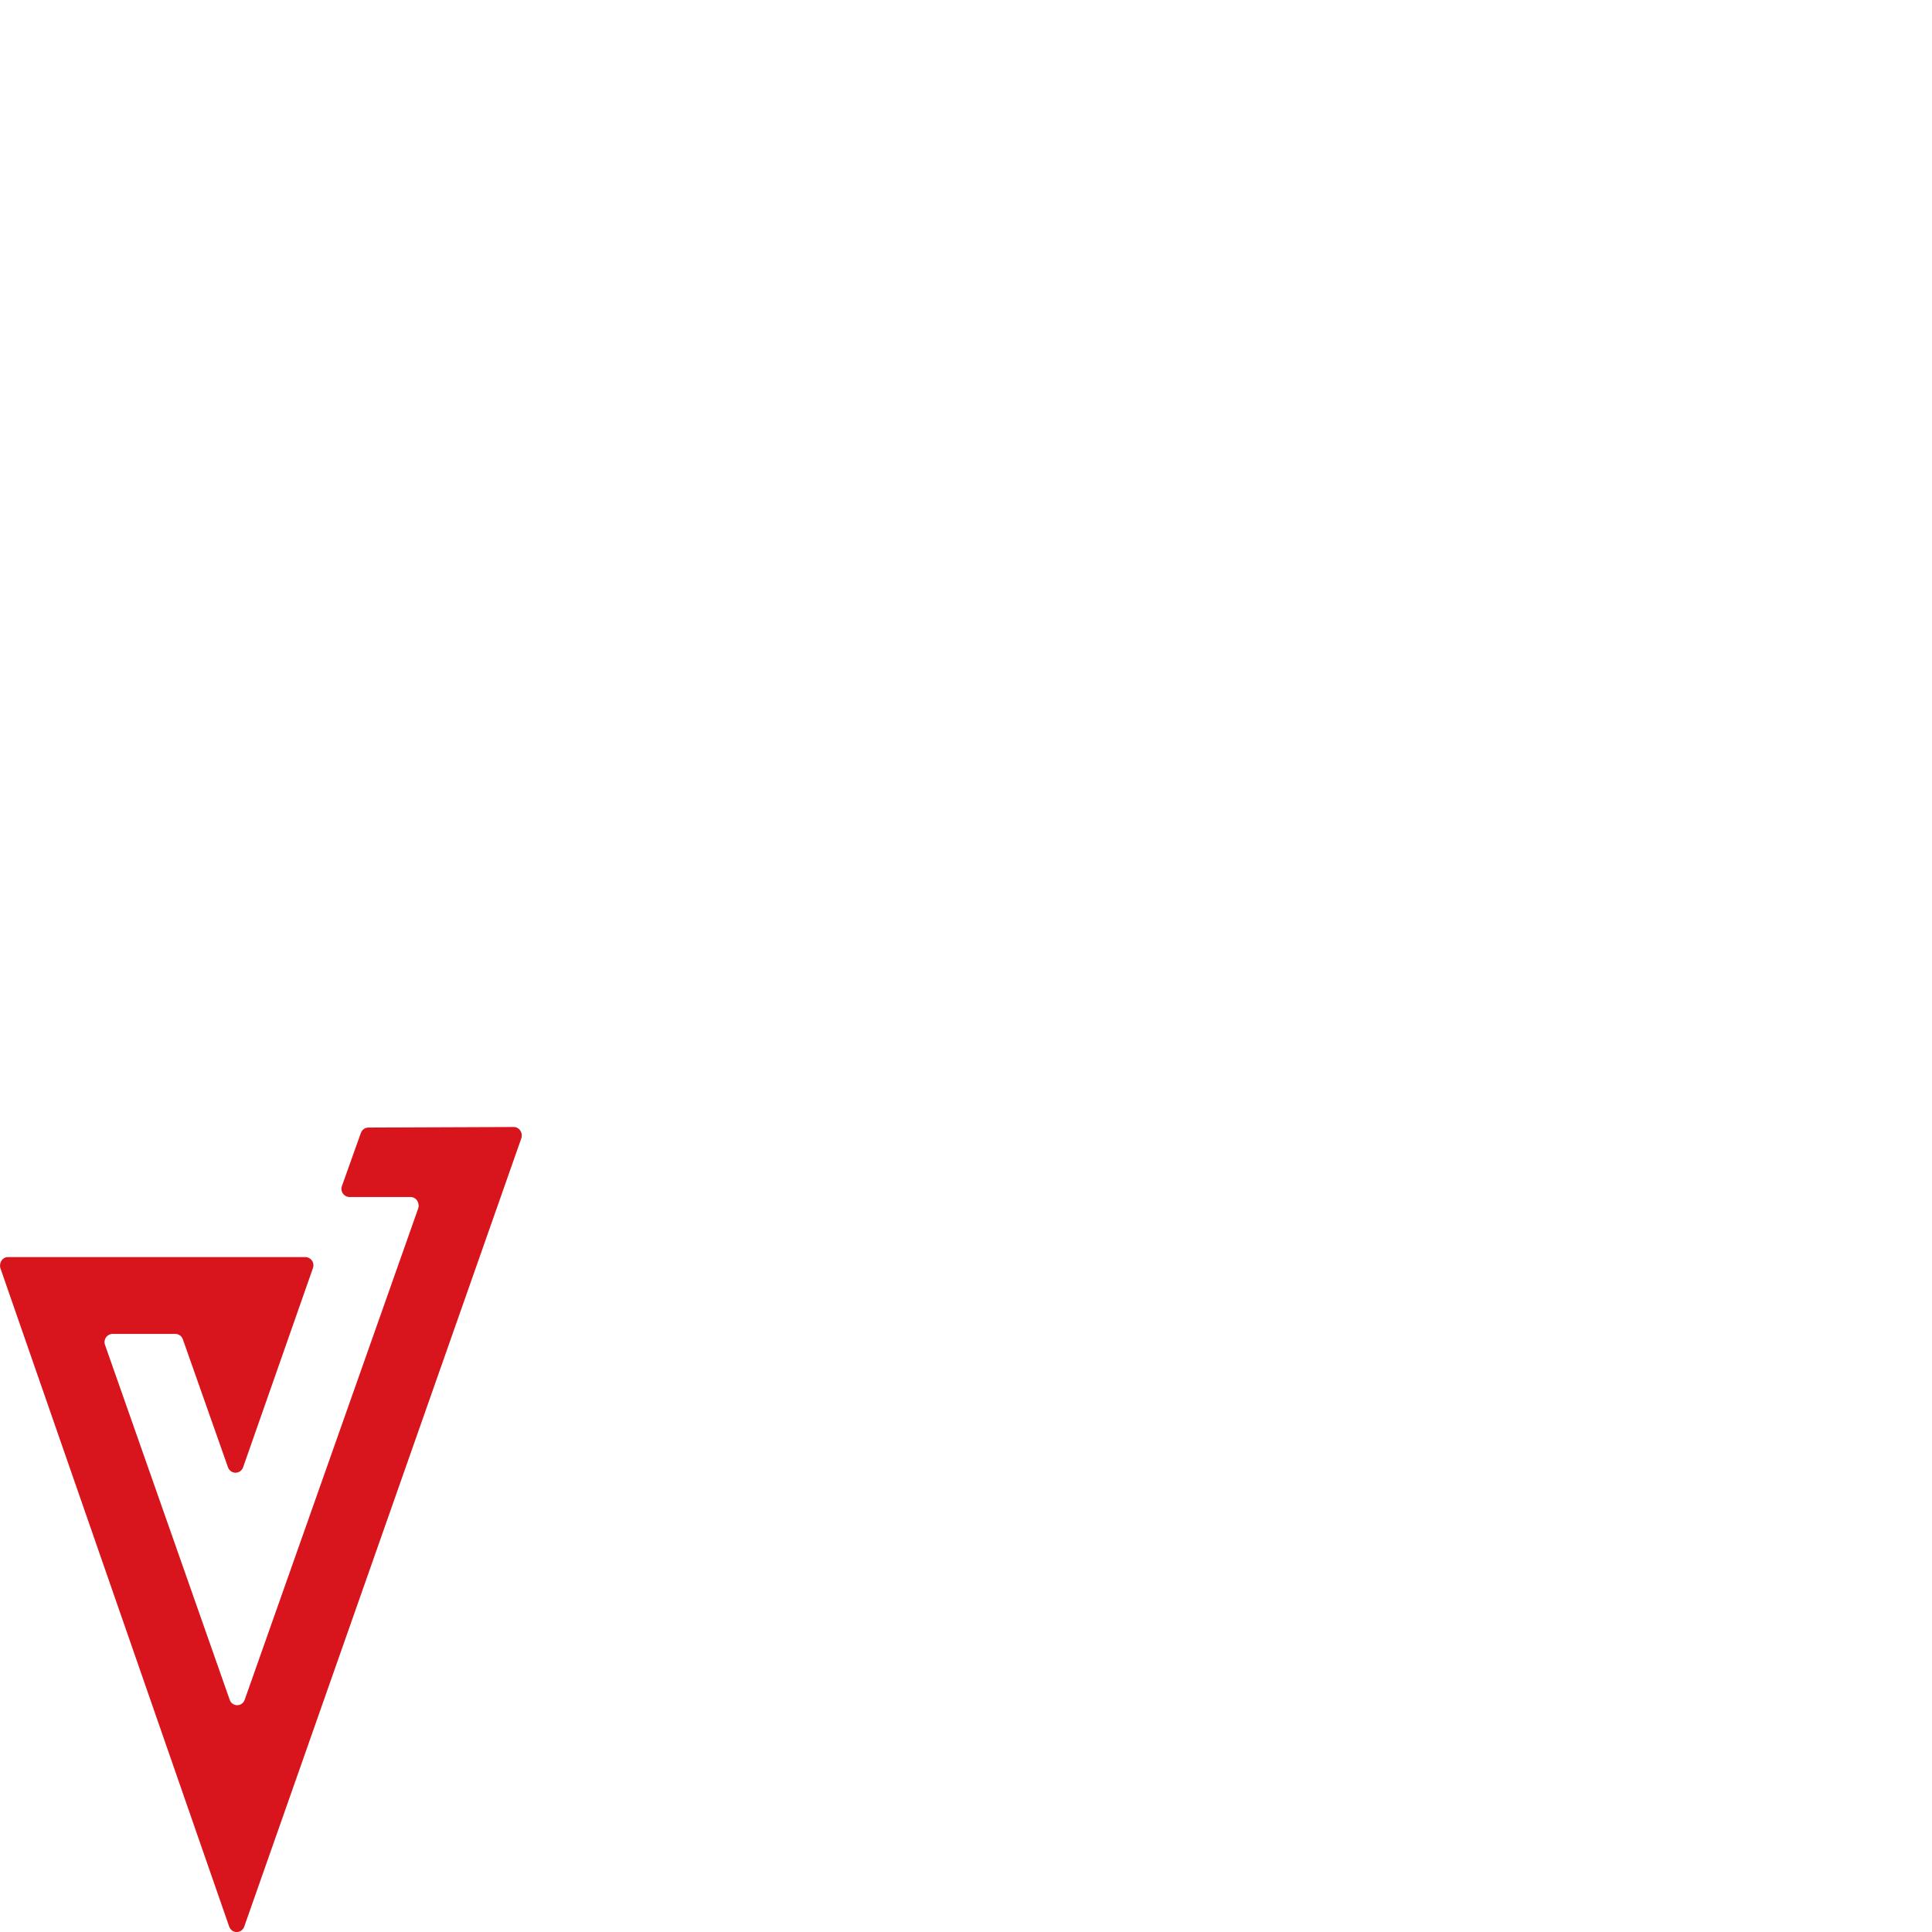
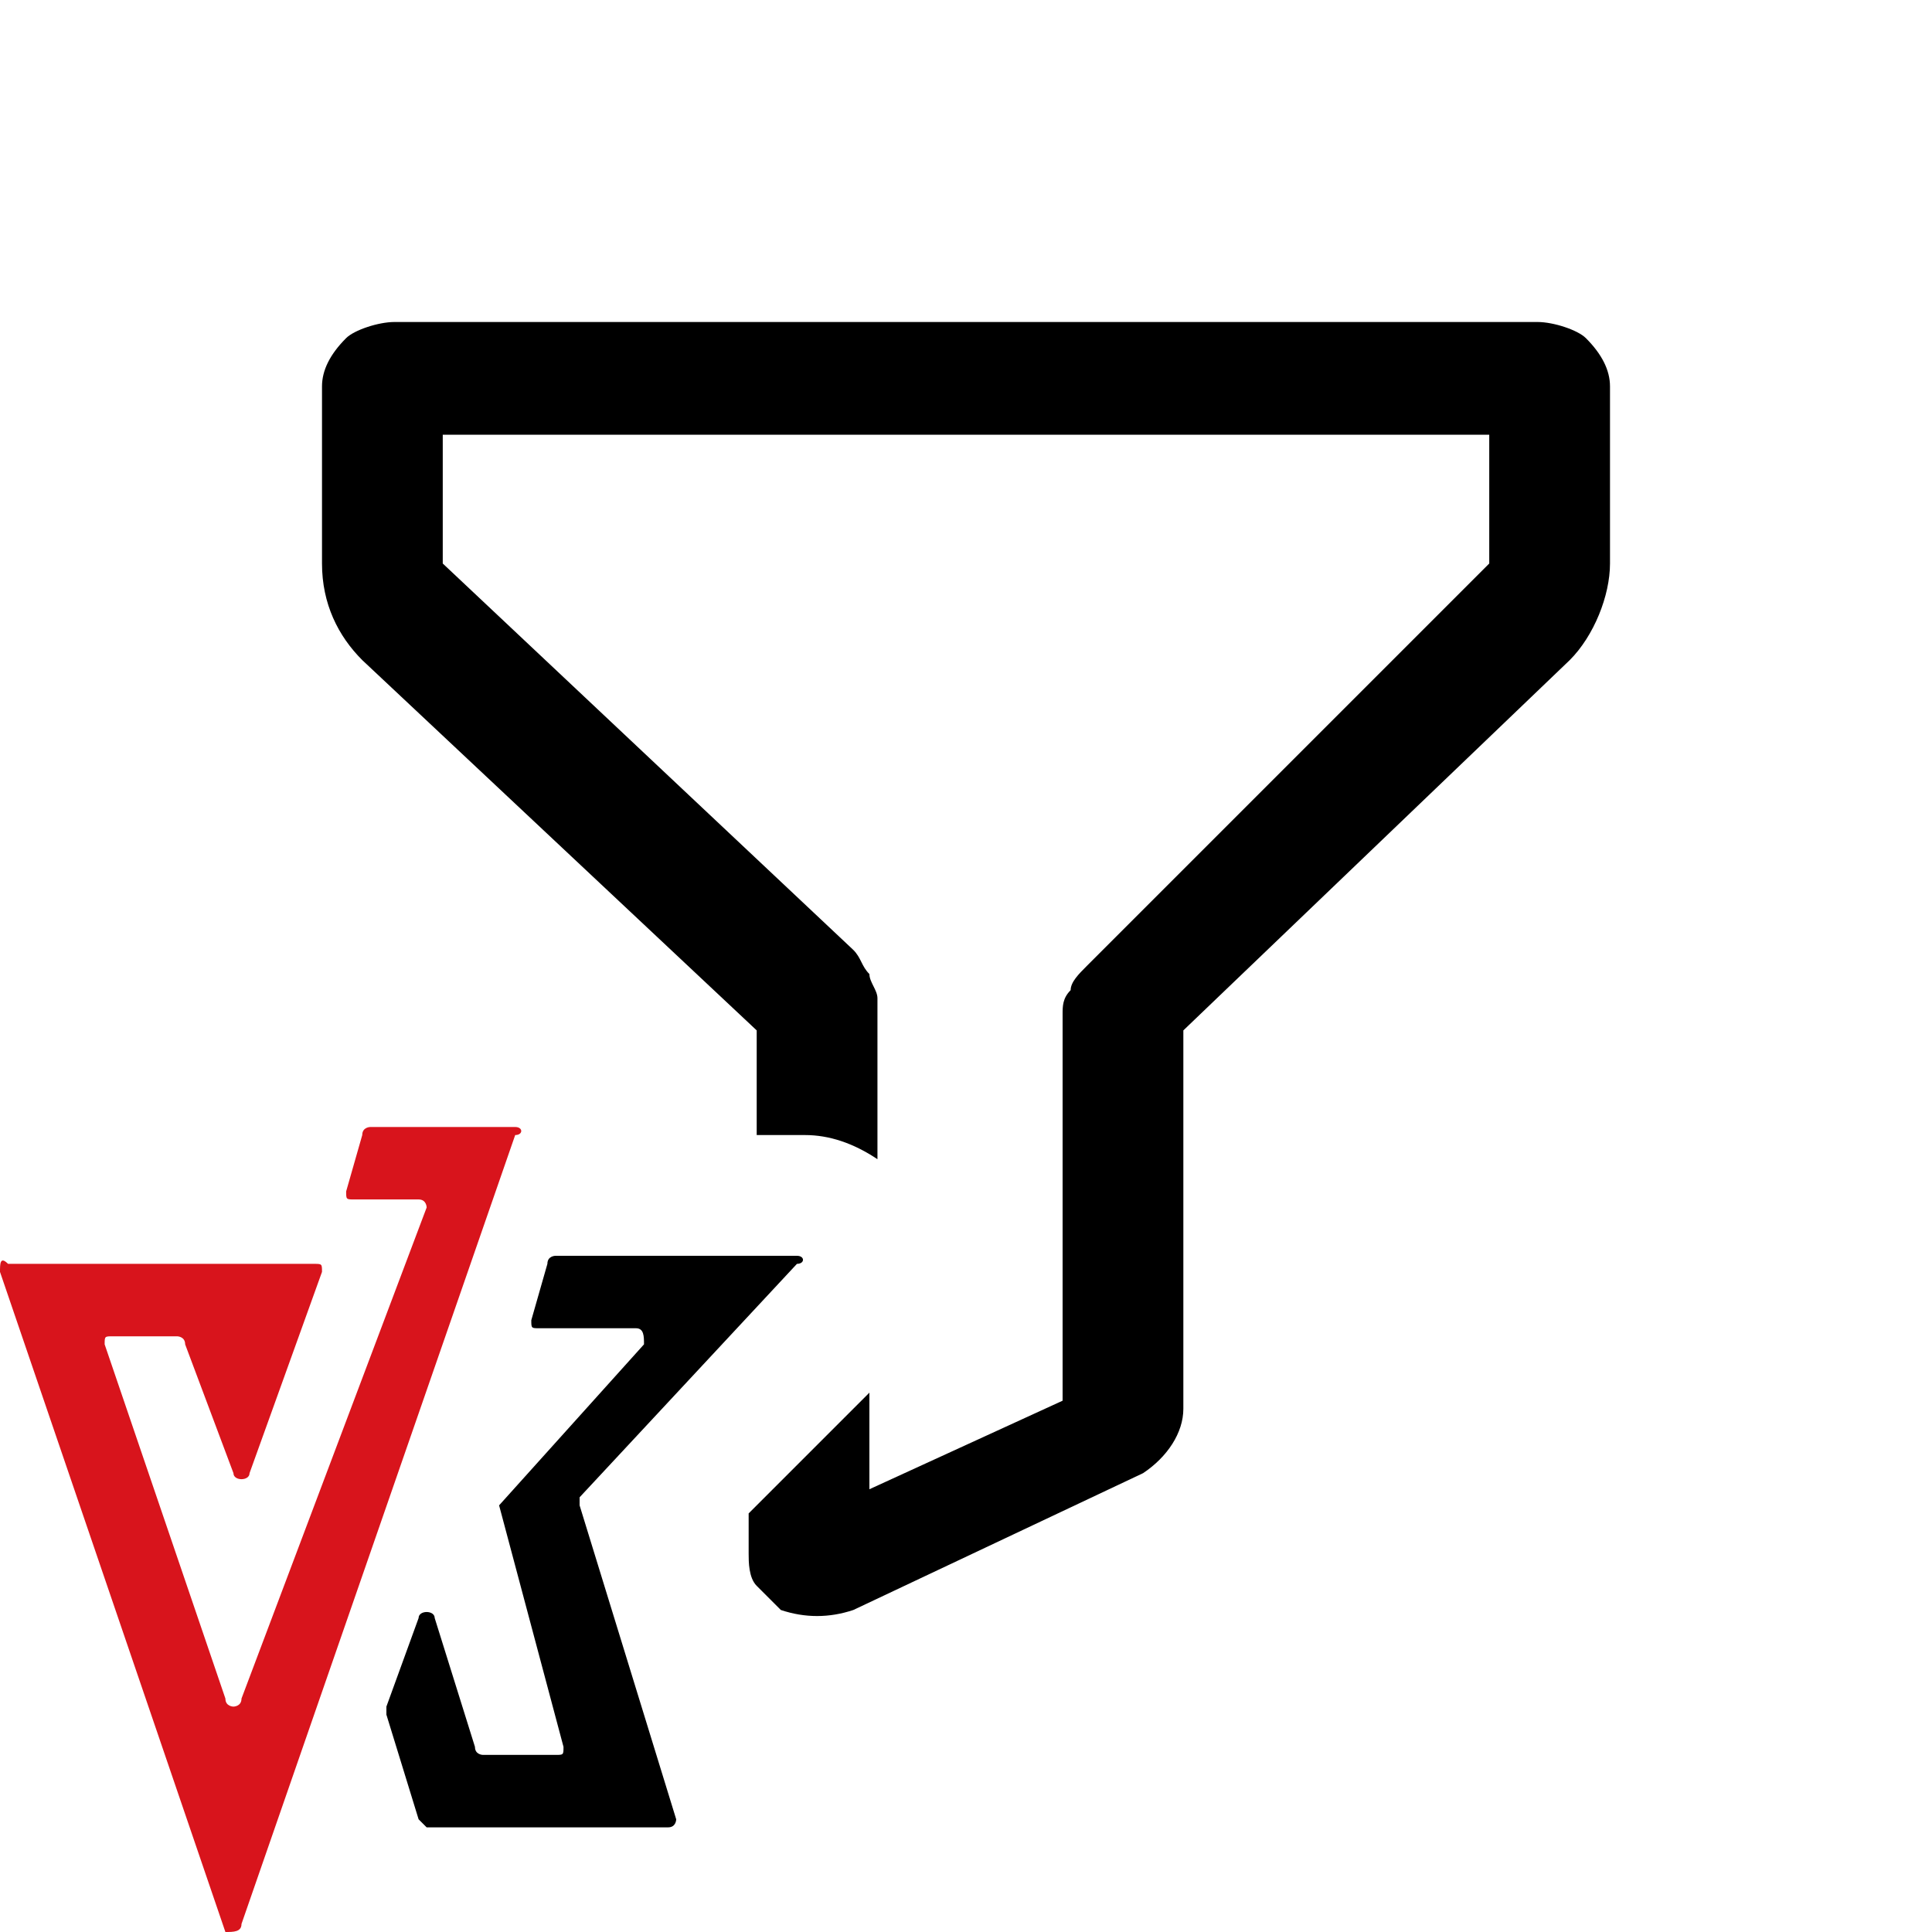
- <svg xmlns="http://www.w3.org/2000/svg" width="24" height="24" fill="none">
-   <path d="M4.889 4H19.11c.236 0 .462.089.629.247a.82.82 0 0 1 .26.595v2.181c0 .44-.19.873-.518 1.185l-4.815 4.562v4.704c0 .319-.19.61-.492.753l-3.555 1.685a.932.932 0 0 1-.865-.038.864.864 0 0 1-.309-.306.809.809 0 0 1-.113-.41v-.518l1.47-1.546v1.192l2.38-1.104.026-4.76c0-.112.023-.221.067-.323a.838.838 0 0 1 .193-.273l5.062-4.803V5.371H5.469v1.652l5.073 4.803c.082.078.148.17.193.273a.8.8 0 0 1 .067.322v1.97a1.576 1.576 0 0 0-.902-.275l-.567.002V12.77L4.518 8.208A1.646 1.646 0 0 1 4 7.023v-2.18a.82.82 0 0 1 .26-.596A.915.915 0 0 1 4.89 4Z" />
-   <path d="m9.9 15.616-2.97.007a.1.1 0 0 0-.093.07l-.227.656c-.02.069.027.138.094.138h1.154c.087 0 .133.11.073.172L6.09 18.642h.006l.948 3.087c.02.07-.027.131-.094.131h-.927a.095.095 0 0 1-.093-.069l-.474-1.581c-.027-.097-.154-.097-.187-.007l-.387 1.112a.1.1 0 0 0 0 .062l.354 1.347c.013.041.053.076.093.076h2.99c.066 0 .113-.07.093-.131l-1.208-3.89c-.013-.034 0-.075.027-.103l2.742-2.887c.06-.062.013-.173-.073-.173Z" />
-   <path d="m6.383 14-1.808.007a.1.1 0 0 0-.093.069l-.234.656a.102.102 0 0 0 .094.138h.76c.067 0 .114.07.094.139L3.04 21.114a.098.098 0 0 1-.187 0l-1.548-4.406a.102.102 0 0 1 .093-.138h.78a.1.1 0 0 1 .094.069l.56 1.588c.034.09.154.09.188 0l.867-2.473a.102.102 0 0 0-.094-.138H.098c-.067 0-.113.07-.093.138l2.842 8.179c.033.09.154.09.187 0l3.443-9.795c.02-.069-.027-.138-.094-.138Z" fill="#D8141C" />
+ <svg xmlns="http://www.w3.org/2000/svg" xml:space="preserve" style="enable-background:new 0 0 24 24" viewBox="0 0 24 24">
+   <path d="M4.9 4h14.2c.2 0 .5.1.6.2.2.2.3.4.3.6V7c0 .4-.2.9-.5 1.2l-4.8 4.6v4.7c0 .3-.2.6-.5.8L10.6 20c-.3.1-.6.1-.9 0l-.3-.3c-.1-.1-.1-.3-.1-.4v-.5l1.5-1.5v1.2l2.4-1.1v-4.8c0-.1 0-.2.1-.3 0-.1.1-.2.2-.3l5-5V5.4h-13V7l5.1 4.8c.1.1.1.2.2.3 0 .1.1.2.1.3v2c-.3-.2-.6-.3-.9-.3h-.6v-1.3L4.5 8.2C4.2 7.9 4 7.5 4 7V4.8c0-.2.1-.4.3-.6.1-.1.4-.2.6-.2z" />
+   <path d="M9.9 15.6h-3s-.1 0-.1.1l-.2.7c0 .1 0 .1.1.1h1.2c.1 0 .1.1.1.2l-1.8 2 .8 3c0 .1 0 .1-.1.1H6s-.1 0-.1-.1l-.5-1.6c0-.1-.2-.1-.2 0l-.4 1.1v.1l.4 1.3.1.1h3c.1 0 .1-.1.1-.1l-1.2-3.9v-.1l2.7-2.9c.1 0 .1-.1 0-.1z" />
+   <path d="M6.4 14H4.6s-.1 0-.1.1l-.2.7c0 .1 0 .1.1.1h.8c.1 0 .1.1.1.1L3 21.1c0 .1-.1.1-.1.1s-.1 0-.1-.1l-1.5-4.4c0-.1 0-.1.1-.1h.8s.1 0 .1.1l.6 1.6c0 .1.2.1.2 0l.9-2.5c0-.1 0-.1-.1-.1H.1c-.1-.1-.1 0-.1.1L2.8 24c.1 0 .2 0 .2-.1l3.4-9.8c.1 0 .1-.1 0-.1z" style="fill:#d8141c" />
</svg>
